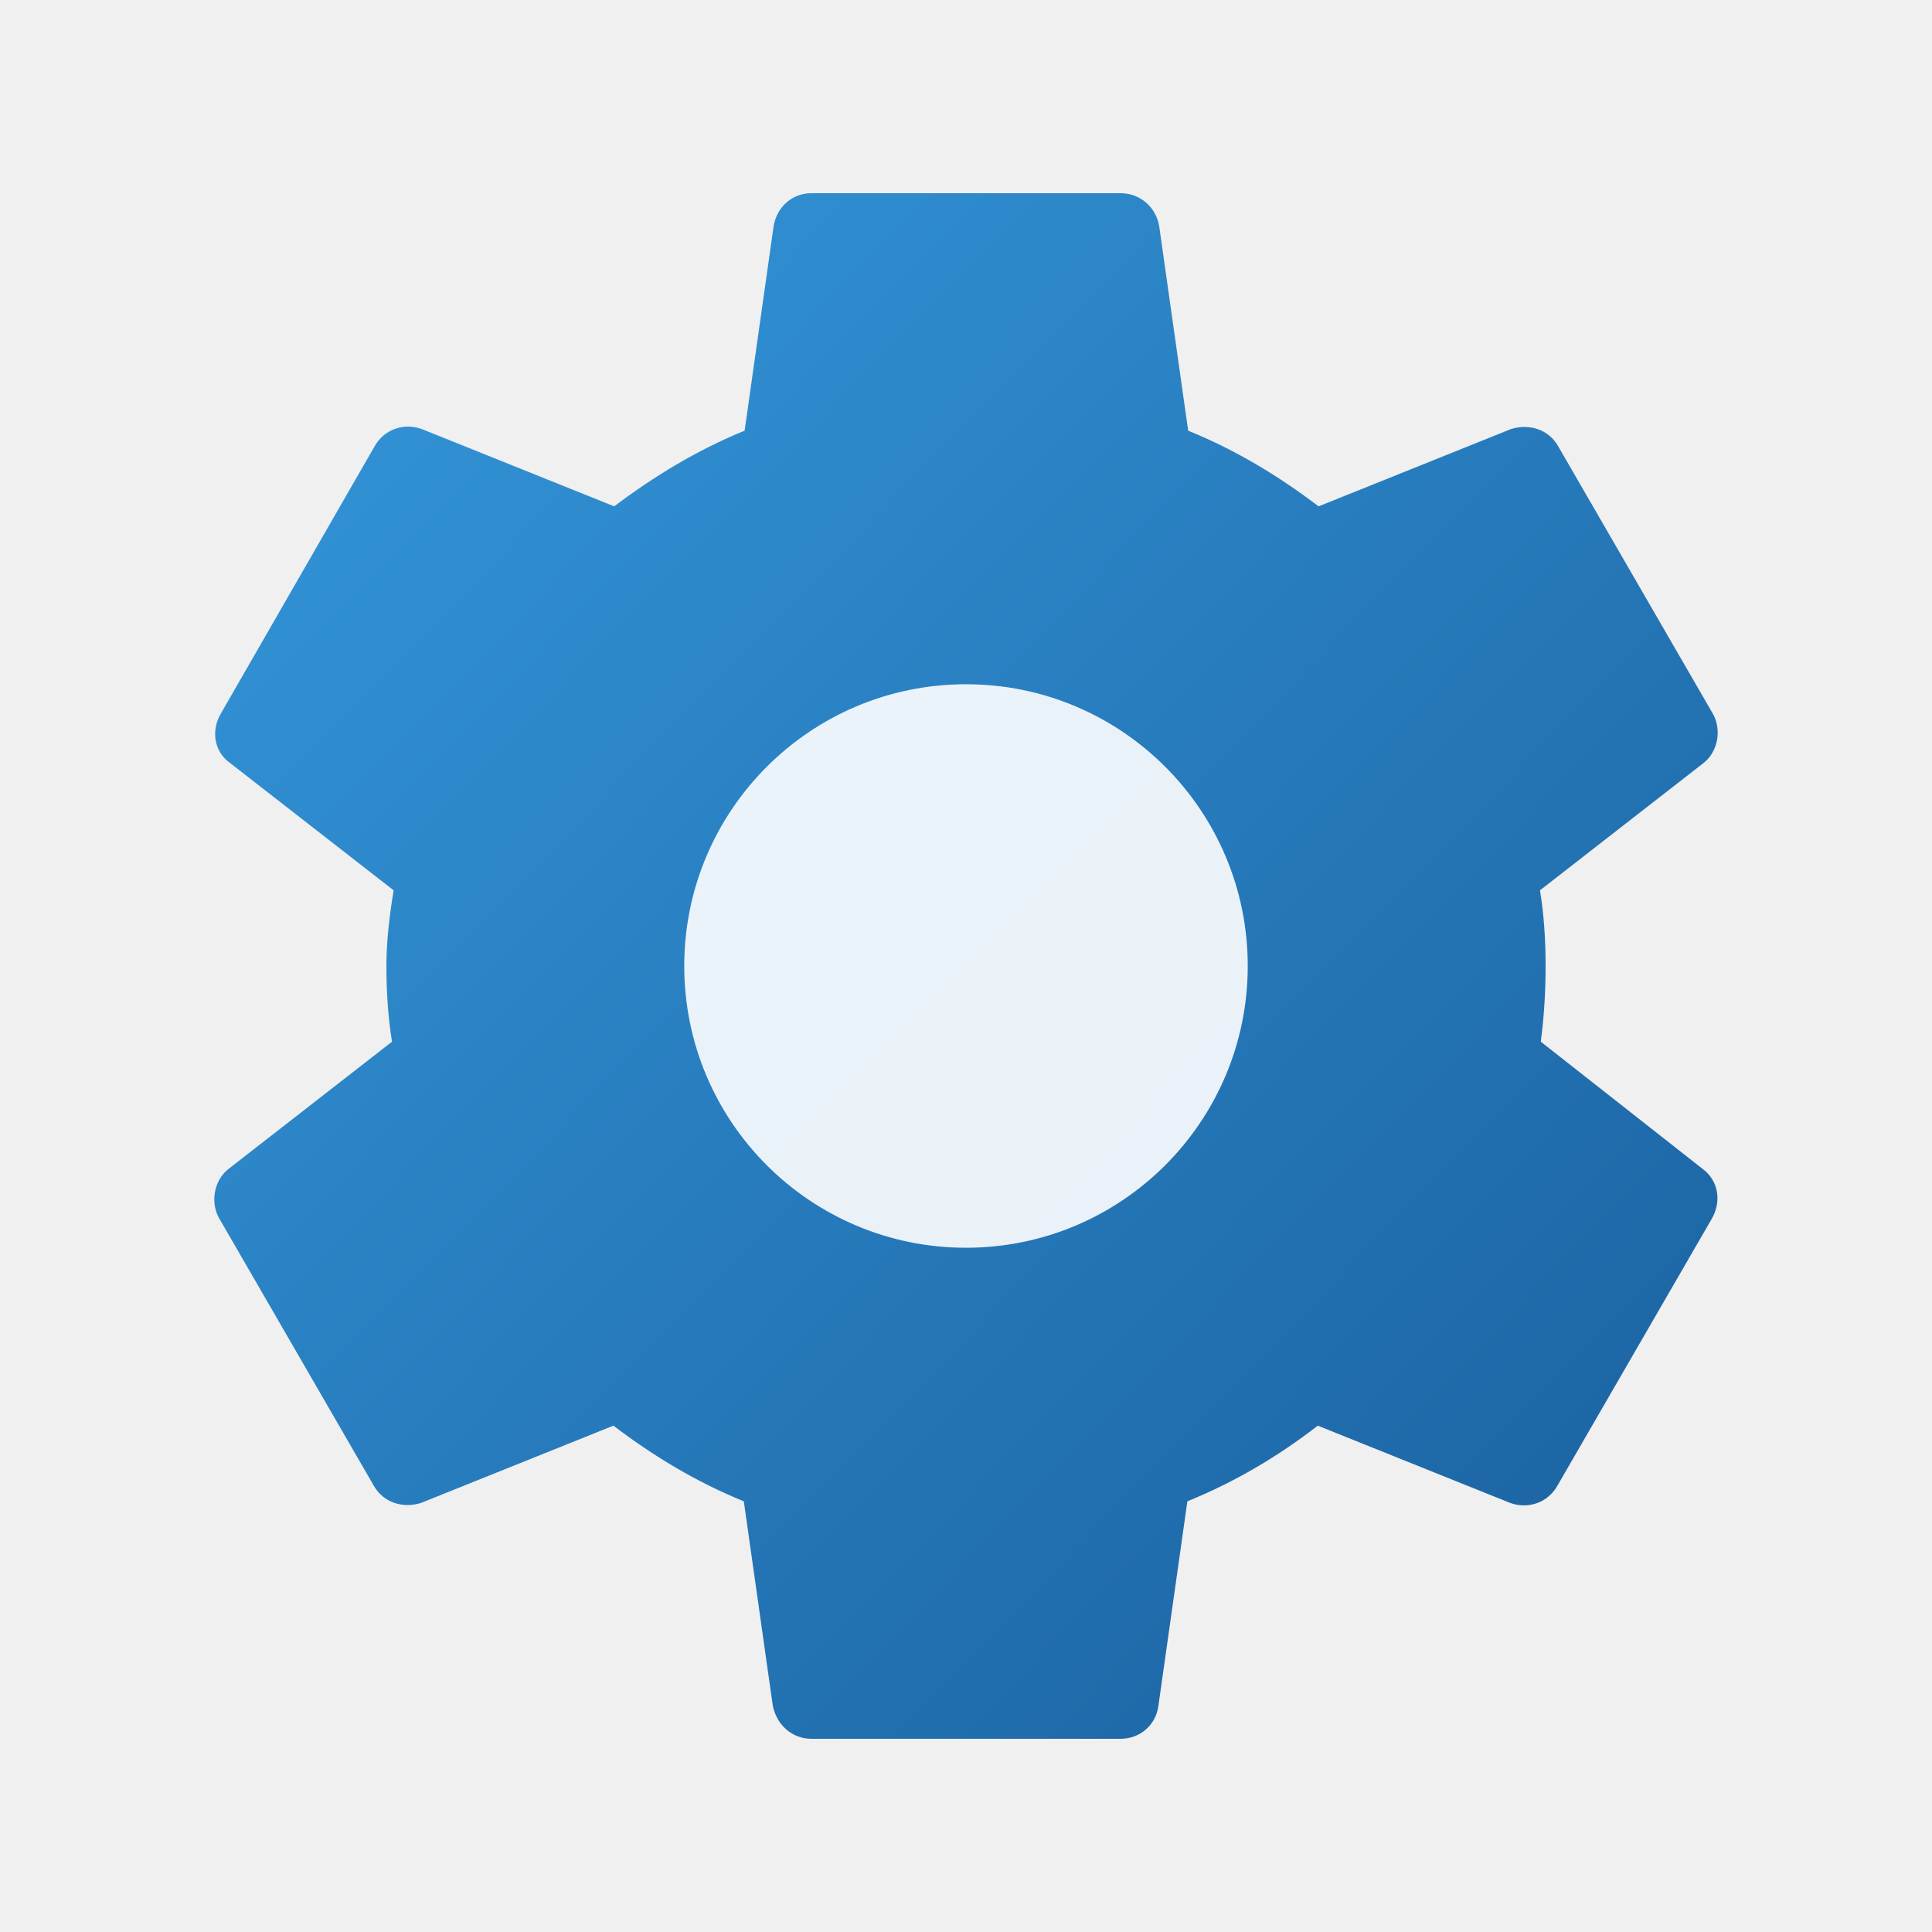
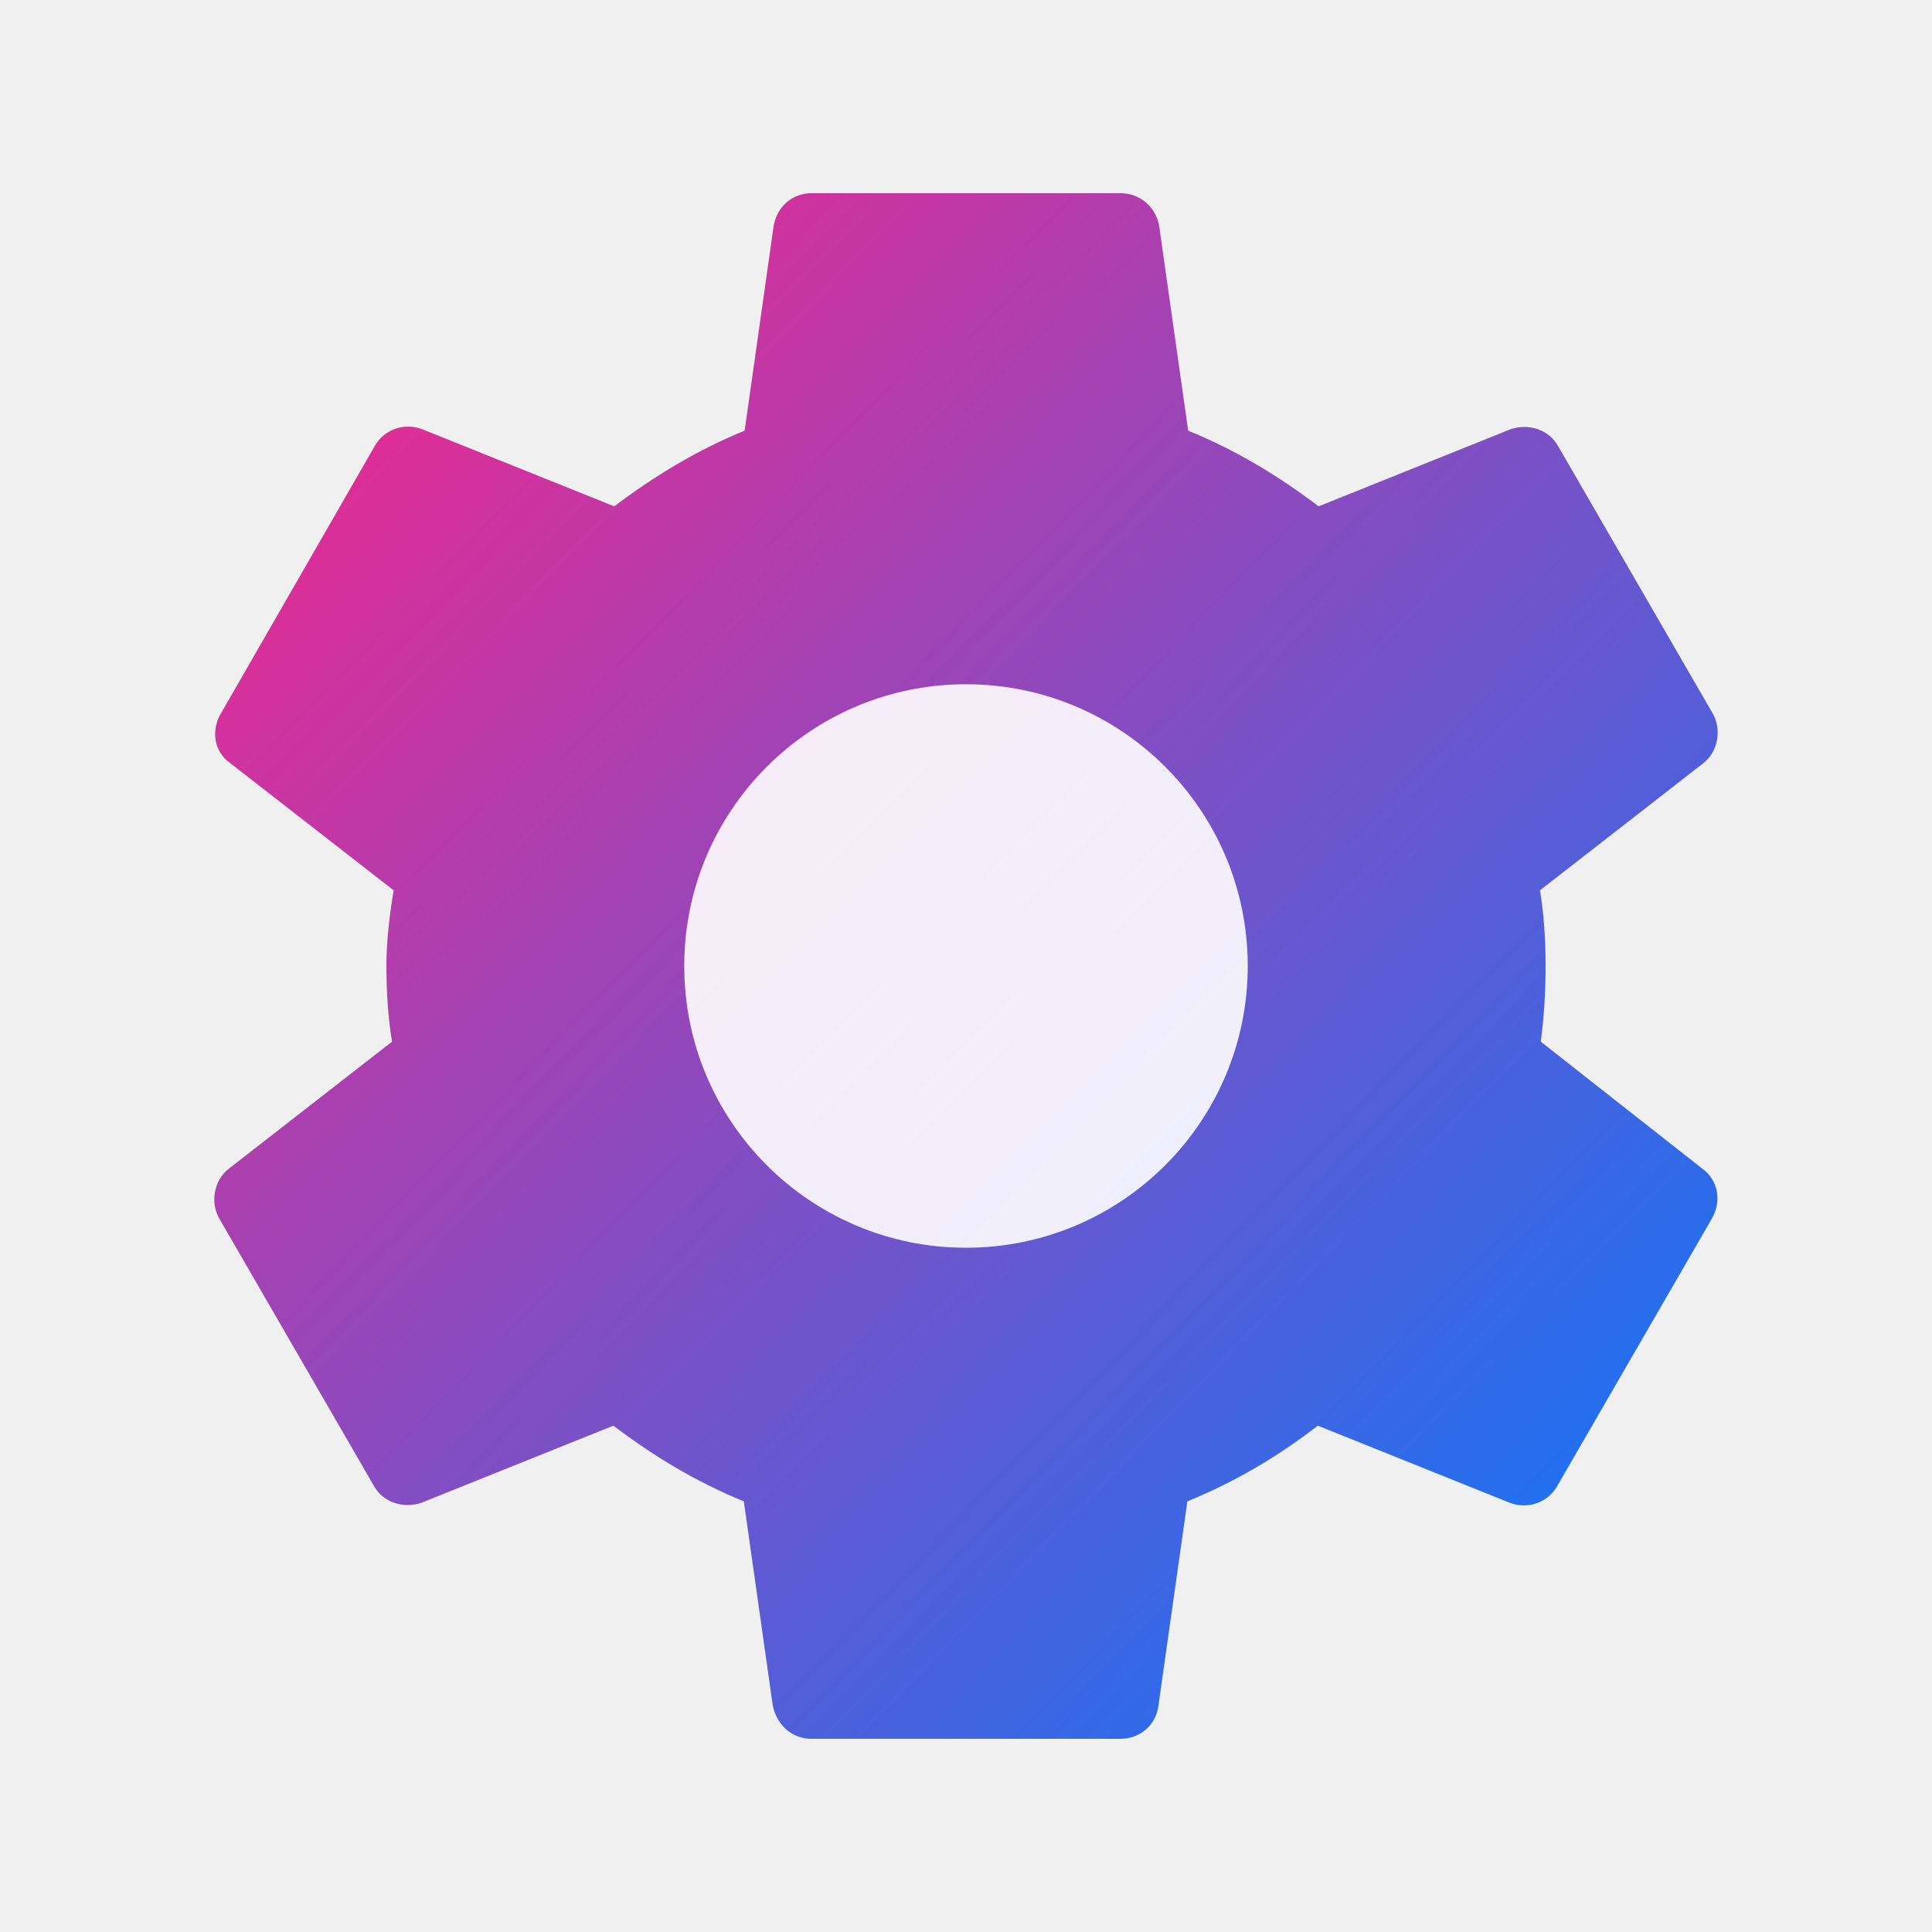
<svg xmlns="http://www.w3.org/2000/svg" width="24" height="24" viewBox="0 0 24 24">
  <defs>
    <linearGradient id="settings_gradient" x1="0%" y1="0%" x2="100%" y2="100%">
-       <stop offset="0%" stop-color="#3498db" />
-       <stop offset="100%" stop-color="#1a5f9e" />
+       <stop offset="0%" stop-color="#FF2288" />
+       <stop offset="100%" stop-color="#007BFF" />
    </linearGradient>
  </defs>
  <path fill="url(#settings_gradient)" d="M19.14,12.94c0.04-0.3,0.06-0.61,0.06-0.94c0-0.32-0.02-0.64-0.07-0.94l2.03-1.58c0.18-0.14,0.23-0.41,0.12-0.61 l-1.92-3.32c-0.12-0.22-0.37-0.29-0.59-0.22l-2.39,0.96c-0.5-0.38-1.03-0.7-1.62-0.94L14.4,2.81c-0.04-0.24-0.24-0.41-0.48-0.41 h-3.84c-0.24,0-0.43,0.17-0.47,0.41L9.25,5.35C8.66,5.59,8.12,5.92,7.63,6.29L5.24,5.33c-0.22-0.08-0.47,0-0.59,0.22L2.74,8.87 C2.62,9.08,2.66,9.34,2.86,9.48l2.03,1.58C4.84,11.36,4.8,11.69,4.8,12s0.02,0.64,0.07,0.94l-2.03,1.58 c-0.18,0.14-0.23,0.41-0.12,0.61l1.92,3.32c0.12,0.22,0.37,0.29,0.59,0.22l2.39-0.96c0.5,0.38,1.03,0.7,1.62,0.94l0.36,2.54 c0.05,0.24,0.24,0.41,0.48,0.41h3.84c0.24,0,0.44-0.17,0.47-0.41l0.36-2.54c0.59-0.24,1.13-0.56,1.62-0.94l2.39,0.96 c0.22,0.08,0.47,0,0.59-0.22l1.92-3.32c0.12-0.22,0.07-0.47-0.12-0.61L19.14,12.94z" />
  <circle cx="12" cy="12" r="3.5" fill="#ffffff" opacity="0.9" />
</svg>
